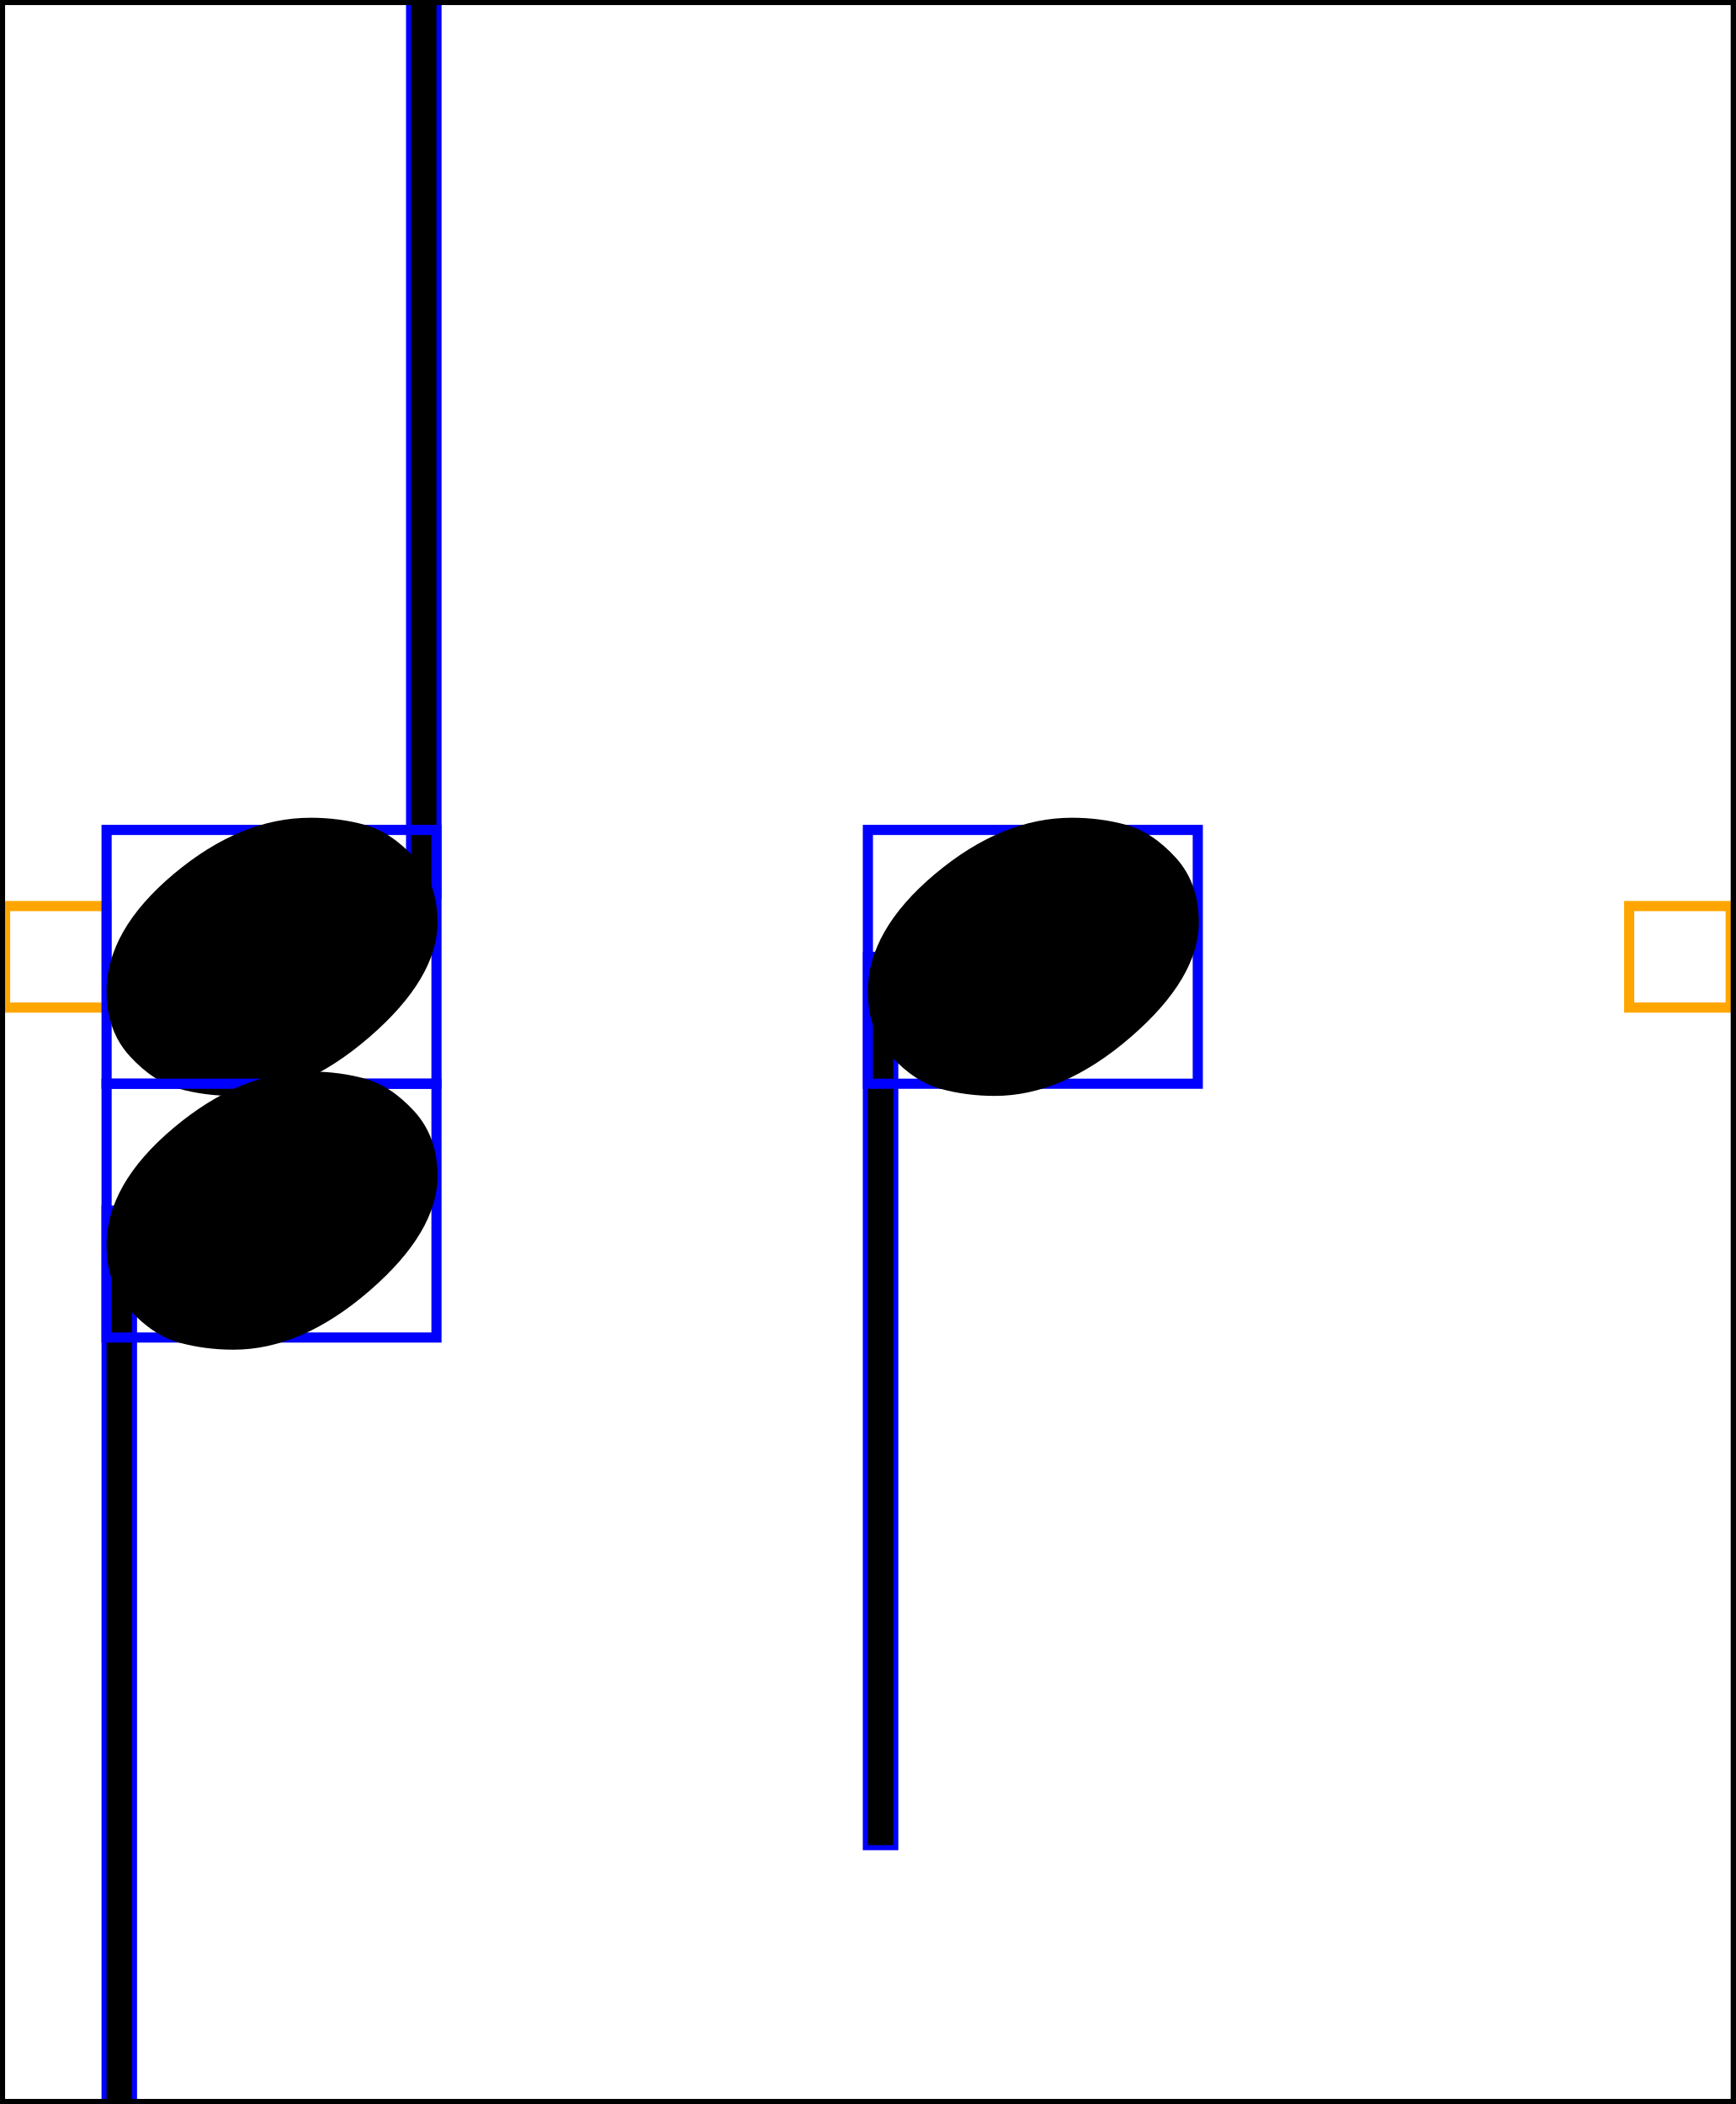
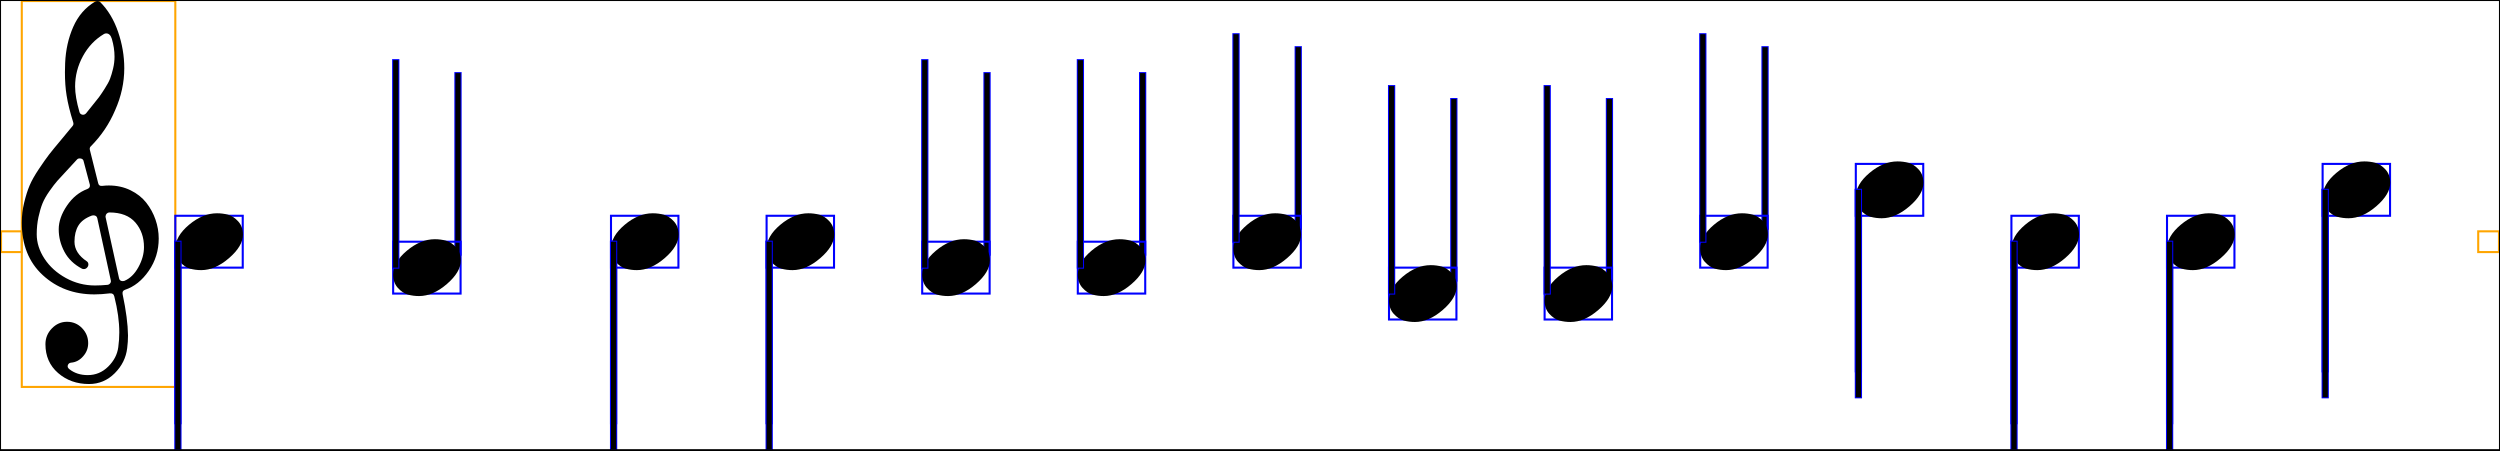
- <svg xmlns="http://www.w3.org/2000/svg" viewBox="0 0 171 207.25">
-   <rect x="0.5" y="89.25" width="10" height="10" stroke="orange" stroke-width="1" fill="none" />
-   <rect x="40.5" y="0.5" width="2.5" height="87.5" stroke="blue" stroke-width="1" fill="none" />
-   <rect x="40.5" y="0.5" width="2.5" height="87.5" fill="black" />
-   <rect x="10.5" y="81.75" width="32.5" height="25" stroke="blue" stroke-width="1" fill="none" />
-   <path d="M 10.5 97.65 Q 10.5 91.65 17.1 86.1 Q 23.7 80.55 30.6 80.55 Q 33.4 80.55 35.95 81.25 Q 38.5 81.95 40.8 84.45 Q 43.1 86.95 43.1 90.85 Q 43.1 96.35 36.4 102.15 Q 29.7 107.95 23 107.95 Q 20.2 107.95 17.65 107.25 Q 15.1 106.55 12.8 104.05 Q 10.5 101.55 10.5 97.65 Z " fill="black" />
-   <rect x="10.5" y="119.25" width="2.5" height="87.5" stroke="blue" stroke-width="1" fill="none" />
-   <rect x="10.5" y="119.25" width="2.5" height="87.5" fill="black" />
-   <rect x="10.5" y="106.75" width="32.5" height="25" stroke="blue" stroke-width="1" fill="none" />
-   <path d="M 10.5 122.65 Q 10.5 116.65 17.1 111.1 Q 23.7 105.55 30.6 105.55 Q 33.4 105.55 35.95 106.25 Q 38.5 106.95 40.8 109.45 Q 43.1 111.95 43.1 115.85 Q 43.1 121.35 36.4 127.15 Q 29.7 132.95 23 132.95 Q 20.2 132.95 17.65 132.25 Q 15.1 131.55 12.8 129.05 Q 10.5 126.55 10.5 122.65 Z " fill="black" />
-   <rect x="85.5" y="94.25" width="2.5" height="87.5" stroke="blue" stroke-width="1" fill="none" />
-   <rect x="85.5" y="94.25" width="2.5" height="87.5" fill="black" />
-   <rect x="85.5" y="81.75" width="32.5" height="25" stroke="blue" stroke-width="1" fill="none" />
-   <path d="M 85.5 97.65 Q 85.5 91.65 92.1 86.1 Q 98.7 80.55 105.6 80.55 Q 108.4 80.55 110.95 81.25 Q 113.5 81.95 115.8 84.45 Q 118.1 86.95 118.1 90.85 Q 118.1 96.35 111.4 102.15 Q 104.7 107.95 98 107.95 Q 95.2 107.95 92.65 107.25 Q 90.1 106.55 87.8 104.05 Q 85.5 101.55 85.5 97.65 Z " fill="black" />
-   <rect x="160.5" y="89.25" width="10" height="10" stroke="orange" stroke-width="1" fill="none" />
-   <rect x="0" y="0" width="171" height="207.25" stroke="black" stroke-width="1" fill="none" />
+ <svg xmlns="http://www.w3.org/2000/svg" viewBox="0 0 1205 217">
+   <rect x="0.5" y="111.5" width="10" height="10" stroke="orange" stroke-width="1" fill="none" />
+   <rect x="10.5" y="0.5" width="74" height="186" stroke="orange" stroke-width="1" fill="none" />
+   <path d="M 35.3 59 Q 33 51.7 32.1 46 Q 31.3 41.2 31.3 34.8 Q 31.3 32.6 31.4 30.4 Q 31.8 20.9 35.3 12.95 Q 38.8 5 45.8 0.8 Q 46.3 0.5 47.1 0.5 Q 47.8 0.5 48.3 1 Q 53.9 6.6 56.9 15.3 Q 59.9 24 59.9 32.9 Q 59.9 43.2 55.5 53.1 Q 51.3 63 43.7 70.6 Q 43.1 71.2 43.3 72.2 L 47.3 88.2 Q 47.6 89.8 49.3 89.6 Q 50.9 89.4 52.4 89.4 Q 58.2 89.4 62.9 91.7 Q 67.6 94 70.5 97.7 Q 73.4 101.4 74.95 105.85 Q 76.5 110.3 76.5 115 Q 76.5 123.6 71.7 130.55 Q 66.9 137.5 60.2 139.7 Q 58.8 140.2 59.1 141.8 Q 61.6 153.6 61.7 161.7 Q 61.7 164.8 61.3 167.8 Q 60.5 174.7 55.3 179.9 Q 50.1 185.1 42.9 185.1 Q 34.1 185.1 28 179.8 Q 21.9 174.5 21.9 165.9 Q 21.9 161.5 25 158.3 Q 28.1 155.1 32.3 155.1 Q 36.6 155.1 39.55 158.15 Q 42.5 161.2 42.5 165.4 Q 42.5 169 40.1 171.7 Q 37.7 174.5 34.3 174.8 Q 33.1 174.9 32.7 176 Q 32.3 177.1 33.5 178 Q 37.1 180.8 42.3 180.8 Q 48 180.8 52.15 176.7 Q 56.3 172.6 57 167.4 Q 57.5 163.8 57.5 160.2 Q 57.5 152.4 55.1 142.9 Q 54.7 141.2 52.9 141.4 Q 48.9 141.9 45.5 141.9 Q 30.7 141.9 20.6 132.6 Q 10.5 123.3 10.5 107.3 Q 10.5 102.4 11.65 97.65 Q 12.8 92.9 14.25 89.45 Q 15.7 86 18.75 81.45 Q 21.8 76.9 23.65 74.5 Q 25.5 72.1 29.5 67.35 Q 33.5 62.6 35 60.7 Q 35.6 60 35.3 59 Z M 50.9 104.7 L 57.4 134.2 Q 57.7 135.5 59.2 135.5 Q 59.6 135.5 59.9 135.4 Q 64 133.7 66.7 128.8 Q 69.4 123.9 69.4 119.1 Q 69.4 112.1 65.3 107.3 Q 61.1 102.4 52.7 102.4 Q 52 102.4 51.45 102.95 Q 50.9 103.5 50.9 104.2 Q 50.8 104.5 50.9 104.7 Z M 37.1 76.9 Q 35.5 78.7 32.35 82.05 Q 29.2 85.4 27.65 87.15 Q 26.1 88.9 23.85 92.1 Q 21.6 95.3 20.5 98 Q 19.4 100.7 18.55 104.6 Q 17.7 108.5 17.7 112.9 Q 17.7 119 21.45 124.7 Q 25.2 130.4 31.75 134 Q 38.3 137.6 45.8 137.6 Q 48.5 137.6 51.8 137.3 Q 52.6 137.2 53.1 136.55 Q 53.6 135.9 53.4 135.1 L 46.9 105.2 Q 46.6 103.8 45 103.8 Q 44.7 103.8 44.3 103.9 Q 39.7 105.6 37.8 108.7 Q 35.9 111.8 35.9 116.5 Q 35.9 122 41.9 126 Q 42.6 126.5 42.6 127.5 Q 42.6 128.3 41.95 129 Q 41.3 129.7 40.4 129.7 Q 39.9 129.7 39.5 129.5 Q 33.8 126.5 31.05 121.35 Q 28.3 116.2 28.3 110.5 Q 28.3 105 32.25 99.15 Q 36.2 93.3 42.1 91.1 Q 43.6 90.5 43.3 89 L 40.3 77.7 Q 40.1 76.6 38.9 76.4 Q 37.7 76.2 37.1 76.9 Z M 53.9 18.7 Q 53.1 16.1 51.2 16.1 Q 50.6 16.1 50.1 16.4 Q 43.7 20.2 39.95 27.1 Q 36.2 34 36.2 41.7 Q 36.2 46.7 38.3 54 Q 38.6 55.1 39.8 55.3 Q 40.8 55.4 41.5 54.6 Q 41.8 54.2 44.35 51.05 Q 46.9 47.9 47.7 46.85 Q 48.5 45.8 50.4 42.85 Q 52.3 39.9 53.05 37.95 Q 53.8 36 54.5 33.1 Q 55.2 30.2 55.2 27.3 Q 55.2 23.1 53.9 18.7 Z " fill="black" />
+   <rect x="84.5" y="116.5" width="2.5" height="87.5" stroke="blue" stroke-width="1" fill="none" />
+   <rect x="84.5" y="116.5" width="2.5" height="87.5" fill="black" />
+   <rect x="84.5" y="104" width="32.5" height="25" stroke="blue" stroke-width="1" fill="none" />
+   <path d="M 84.5 119.9 Q 84.5 113.9 91.1 108.35 Q 97.7 102.8 104.6 102.8 Q 107.4 102.8 109.95 103.5 Q 112.5 104.2 114.8 106.7 Q 117.1 109.2 117.1 113.1 Q 117.1 118.6 110.4 124.4 Q 103.7 130.2 97 130.2 Q 94.2 130.2 91.65 129.5 Q 89.1 128.8 86.8 126.3 Q 84.5 123.8 84.5 119.9 Z " fill="black" />
+   <rect x="84.5" y="116.5" width="2.5" height="100" stroke="blue" stroke-width="1" fill="none" />
+   <rect x="84.5" y="116.5" width="2.5" height="100" fill="black" />
+   <rect x="219.5" y="35.25" width="2.5" height="87.5" stroke="blue" stroke-width="1" fill="none" />
+   <rect x="219.5" y="35.25" width="2.5" height="87.5" fill="black" />
+   <rect x="189.5" y="116.5" width="32.5" height="25" stroke="blue" stroke-width="1" fill="none" />
+   <path d="M 189.5 132.4 Q 189.5 126.4 196.1 120.85 Q 202.7 115.3 209.6 115.3 Q 212.4 115.3 214.95 116 Q 217.5 116.7 219.8 119.2 Q 222.1 121.7 222.1 125.6 Q 222.1 131.1 215.4 136.9 Q 208.7 142.7 202 142.7 Q 199.2 142.7 196.65 142 Q 194.1 141.3 191.8 138.8 Q 189.5 136.3 189.5 132.4 Z " fill="black" />
+   <rect x="189.5" y="29" width="2.5" height="100" stroke="blue" stroke-width="1" fill="none" />
+   <rect x="189.5" y="29" width="2.5" height="100" fill="black" />
+   <rect x="294.5" y="116.5" width="2.5" height="87.5" stroke="blue" stroke-width="1" fill="none" />
+   <rect x="294.5" y="116.5" width="2.5" height="87.5" fill="black" />
+   <rect x="294.5" y="104" width="32.5" height="25" stroke="blue" stroke-width="1" fill="none" />
+   <path d="M 294.5 119.9 Q 294.5 113.9 301.1 108.35 Q 307.7 102.8 314.6 102.8 Q 317.4 102.8 319.95 103.5 Q 322.5 104.2 324.8 106.7 Q 327.1 109.2 327.1 113.1 Q 327.1 118.6 320.4 124.4 Q 313.7 130.2 307 130.2 Q 304.2 130.2 301.65 129.5 Q 299.1 128.8 296.8 126.3 Q 294.5 123.8 294.5 119.9 Z " fill="black" />
+   <rect x="294.5" y="116.5" width="2.5" height="100" stroke="blue" stroke-width="1" fill="none" />
+   <rect x="294.5" y="116.5" width="2.5" height="100" fill="black" />
+   <rect x="369.5" y="116.5" width="2.5" height="87.5" stroke="blue" stroke-width="1" fill="none" />
+   <rect x="369.5" y="116.5" width="2.5" height="87.5" fill="black" />
+   <rect x="369.5" y="104" width="32.5" height="25" stroke="blue" stroke-width="1" fill="none" />
+   <path d="M 369.5 119.9 Q 369.5 113.9 376.1 108.35 Q 382.7 102.8 389.6 102.8 Q 392.4 102.8 394.95 103.5 Q 397.5 104.2 399.8 106.7 Q 402.1 109.2 402.1 113.1 Q 402.1 118.6 395.4 124.4 Q 388.7 130.2 382 130.2 Q 379.2 130.2 376.65 129.5 Q 374.1 128.8 371.8 126.3 Q 369.5 123.8 369.5 119.9 Z " fill="black" />
+   <rect x="369.5" y="116.5" width="2.5" height="100" stroke="blue" stroke-width="1" fill="none" />
+   <rect x="369.5" y="116.5" width="2.5" height="100" fill="black" />
+   <rect x="474.5" y="35.25" width="2.5" height="87.5" stroke="blue" stroke-width="1" fill="none" />
+   <rect x="474.5" y="35.25" width="2.5" height="87.5" fill="black" />
+   <rect x="444.5" y="116.5" width="32.5" height="25" stroke="blue" stroke-width="1" fill="none" />
+   <path d="M 444.5 132.4 Q 444.5 126.4 451.1 120.85 Q 457.7 115.3 464.6 115.3 Q 467.4 115.3 469.95 116 Q 472.5 116.7 474.8 119.2 Q 477.1 121.7 477.1 125.6 Q 477.1 131.1 470.4 136.9 Q 463.7 142.7 457 142.7 Q 454.2 142.7 451.65 142 Q 449.1 141.3 446.8 138.8 Q 444.5 136.3 444.5 132.4 Z " fill="black" />
+   <rect x="444.5" y="29" width="2.5" height="100" stroke="blue" stroke-width="1" fill="none" />
+   <rect x="444.5" y="29" width="2.5" height="100" fill="black" />
+   <rect x="549.5" y="35.25" width="2.5" height="87.5" stroke="blue" stroke-width="1" fill="none" />
+   <rect x="549.5" y="35.25" width="2.5" height="87.5" fill="black" />
+   <rect x="519.5" y="116.5" width="32.5" height="25" stroke="blue" stroke-width="1" fill="none" />
+   <path d="M 519.5 132.4 Q 519.5 126.4 526.1 120.85 Q 532.7 115.3 539.6 115.3 Q 542.4 115.3 544.95 116 Q 547.5 116.7 549.8 119.2 Q 552.1 121.7 552.1 125.6 Q 552.1 131.1 545.4 136.9 Q 538.7 142.7 532 142.7 Q 529.2 142.7 526.65 142 Q 524.1 141.3 521.8 138.8 Q 519.5 136.3 519.5 132.4 Z " fill="black" />
+   <rect x="519.5" y="29" width="2.5" height="100" stroke="blue" stroke-width="1" fill="none" />
+   <rect x="519.5" y="29" width="2.5" height="100" fill="black" />
+   <rect x="624.5" y="22.75" width="2.5" height="87.5" stroke="blue" stroke-width="1" fill="none" />
+   <rect x="624.5" y="22.75" width="2.5" height="87.5" fill="black" />
+   <rect x="594.5" y="104" width="32.5" height="25" stroke="blue" stroke-width="1" fill="none" />
+   <path d="M 594.5 119.9 Q 594.5 113.9 601.1 108.35 Q 607.7 102.8 614.6 102.8 Q 617.4 102.8 619.95 103.5 Q 622.5 104.2 624.8 106.7 Q 627.1 109.2 627.1 113.1 Q 627.1 118.6 620.4 124.4 Q 613.7 130.2 607 130.2 Q 604.2 130.2 601.65 129.5 Q 599.1 128.8 596.8 126.3 Q 594.5 123.8 594.5 119.9 Z " fill="black" />
+   <rect x="594.5" y="16.5" width="2.5" height="100" stroke="blue" stroke-width="1" fill="none" />
+   <rect x="594.5" y="16.5" width="2.5" height="100" fill="black" />
+   <rect x="699.5" y="47.75" width="2.5" height="87.5" stroke="blue" stroke-width="1" fill="none" />
+   <rect x="699.5" y="47.75" width="2.5" height="87.5" fill="black" />
+   <rect x="669.5" y="129" width="32.5" height="25" stroke="blue" stroke-width="1" fill="none" />
+   <path d="M 669.5 144.9 Q 669.5 138.9 676.1 133.35 Q 682.7 127.8 689.6 127.8 Q 692.4 127.8 694.95 128.5 Q 697.5 129.2 699.8 131.7 Q 702.1 134.2 702.1 138.1 Q 702.1 143.6 695.4 149.4 Q 688.7 155.2 682 155.2 Q 679.2 155.2 676.65 154.5 Q 674.1 153.8 671.8 151.3 Q 669.5 148.8 669.5 144.9 Z " fill="black" />
+   <rect x="669.5" y="41.5" width="2.5" height="100" stroke="blue" stroke-width="1" fill="none" />
+   <rect x="669.5" y="41.5" width="2.5" height="100" fill="black" />
+   <rect x="774.5" y="47.75" width="2.5" height="87.5" stroke="blue" stroke-width="1" fill="none" />
+   <rect x="774.5" y="47.75" width="2.5" height="87.5" fill="black" />
+   <rect x="744.5" y="129" width="32.5" height="25" stroke="blue" stroke-width="1" fill="none" />
+   <path d="M 744.5 144.9 Q 744.5 138.9 751.1 133.35 Q 757.7 127.8 764.6 127.8 Q 767.4 127.8 769.95 128.5 Q 772.5 129.2 774.8 131.7 Q 777.1 134.2 777.1 138.1 Q 777.1 143.6 770.4 149.4 Q 763.7 155.2 757 155.2 Q 754.2 155.2 751.65 154.5 Q 749.1 153.8 746.8 151.3 Q 744.5 148.8 744.5 144.9 Z " fill="black" />
+   <rect x="744.5" y="41.5" width="2.5" height="100" stroke="blue" stroke-width="1" fill="none" />
+   <rect x="744.5" y="41.5" width="2.5" height="100" fill="black" />
+   <rect x="849.5" y="22.75" width="2.5" height="87.5" stroke="blue" stroke-width="1" fill="none" />
+   <rect x="849.5" y="22.75" width="2.5" height="87.5" fill="black" />
+   <rect x="819.5" y="104" width="32.5" height="25" stroke="blue" stroke-width="1" fill="none" />
+   <path d="M 819.5 119.9 Q 819.5 113.9 826.1 108.35 Q 832.7 102.8 839.6 102.8 Q 842.4 102.8 844.95 103.5 Q 847.5 104.2 849.8 106.7 Q 852.1 109.2 852.1 113.1 Q 852.1 118.6 845.4 124.4 Q 838.7 130.2 832 130.2 Q 829.2 130.2 826.65 129.5 Q 824.1 128.8 821.8 126.3 Q 819.5 123.8 819.5 119.9 Z " fill="black" />
+   <rect x="819.5" y="16.5" width="2.5" height="100" stroke="blue" stroke-width="1" fill="none" />
+   <rect x="819.5" y="16.5" width="2.5" height="100" fill="black" />
+   <rect x="894.5" y="91.5" width="2.5" height="87.5" stroke="blue" stroke-width="1" fill="none" />
+   <rect x="894.5" y="91.5" width="2.5" height="87.5" fill="black" />
+   <rect x="894.5" y="79" width="32.5" height="25" stroke="blue" stroke-width="1" fill="none" />
+   <path d="M 894.5 94.9 Q 894.5 88.9 901.1 83.35 Q 907.7 77.8 914.6 77.8 Q 917.4 77.8 919.95 78.5 Q 922.5 79.2 924.8 81.7 Q 927.1 84.2 927.1 88.1 Q 927.1 93.6 920.4 99.4 Q 913.7 105.2 907 105.2 Q 904.2 105.2 901.65 104.5 Q 899.1 103.8 896.8 101.3 Q 894.5 98.8 894.5 94.9 Z " fill="black" />
+   <rect x="894.5" y="91.5" width="2.5" height="100" stroke="blue" stroke-width="1" fill="none" />
+   <rect x="894.5" y="91.5" width="2.5" height="100" fill="black" />
+   <rect x="969.5" y="116.5" width="2.5" height="87.5" stroke="blue" stroke-width="1" fill="none" />
+   <rect x="969.5" y="116.5" width="2.5" height="87.5" fill="black" />
+   <rect x="969.5" y="104" width="32.5" height="25" stroke="blue" stroke-width="1" fill="none" />
+   <path d="M 969.5 119.9 Q 969.5 113.9 976.1 108.35 Q 982.7 102.8 989.6 102.8 Q 992.4 102.8 994.95 103.5 Q 997.5 104.2 999.8 106.7 Q 1002.1 109.2 1002.1 113.1 Q 1002.1 118.6 995.4 124.4 Q 988.7 130.2 982 130.2 Q 979.2 130.2 976.65 129.5 Q 974.1 128.8 971.8 126.3 Q 969.5 123.8 969.5 119.9 Z " fill="black" />
+   <rect x="969.5" y="116.5" width="2.5" height="100" stroke="blue" stroke-width="1" fill="none" />
+   <rect x="969.5" y="116.5" width="2.5" height="100" fill="black" />
+   <rect x="1044.5" y="116.5" width="2.5" height="87.5" stroke="blue" stroke-width="1" fill="none" />
+   <rect x="1044.5" y="116.5" width="2.5" height="87.5" fill="black" />
+   <rect x="1044.5" y="104" width="32.5" height="25" stroke="blue" stroke-width="1" fill="none" />
+   <path d="M 1044.5 119.9 Q 1044.5 113.9 1051.1 108.35 Q 1057.7 102.8 1064.6 102.8 Q 1067.4 102.8 1069.95 103.5 Q 1072.5 104.2 1074.8 106.7 Q 1077.1 109.2 1077.1 113.1 Q 1077.1 118.6 1070.4 124.4 Q 1063.7 130.2 1057 130.2 Q 1054.2 130.2 1051.65 129.5 Q 1049.1 128.8 1046.8 126.3 Q 1044.5 123.8 1044.5 119.9 Z " fill="black" />
+   <rect x="1044.5" y="116.5" width="2.5" height="100" stroke="blue" stroke-width="1" fill="none" />
+   <rect x="1044.5" y="116.5" width="2.5" height="100" fill="black" />
+   <rect x="1119.5" y="91.5" width="2.5" height="87.5" stroke="blue" stroke-width="1" fill="none" />
+   <rect x="1119.5" y="91.5" width="2.5" height="87.5" fill="black" />
+   <rect x="1119.5" y="79" width="32.5" height="25" stroke="blue" stroke-width="1" fill="none" />
+   <path d="M 1119.5 94.9 Q 1119.5 88.9 1126.1 83.35 Q 1132.7 77.8 1139.6 77.8 Q 1142.4 77.8 1144.95 78.5 Q 1147.5 79.2 1149.8 81.7 Q 1152.1 84.2 1152.1 88.1 Q 1152.1 93.6 1145.4 99.4 Q 1138.7 105.2 1132 105.2 Q 1129.2 105.2 1126.65 104.5 Q 1124.1 103.8 1121.8 101.3 Q 1119.5 98.8 1119.5 94.9 Z " fill="black" />
+   <rect x="1119.5" y="91.5" width="2.5" height="100" stroke="blue" stroke-width="1" fill="none" />
+   <rect x="1119.5" y="91.5" width="2.5" height="100" fill="black" />
+   <rect x="1194.5" y="111.5" width="10" height="10" stroke="orange" stroke-width="1" fill="none" />
+   <rect x="0" y="0" width="1205" height="217" stroke="black" stroke-width="1" fill="none" />
</svg>
